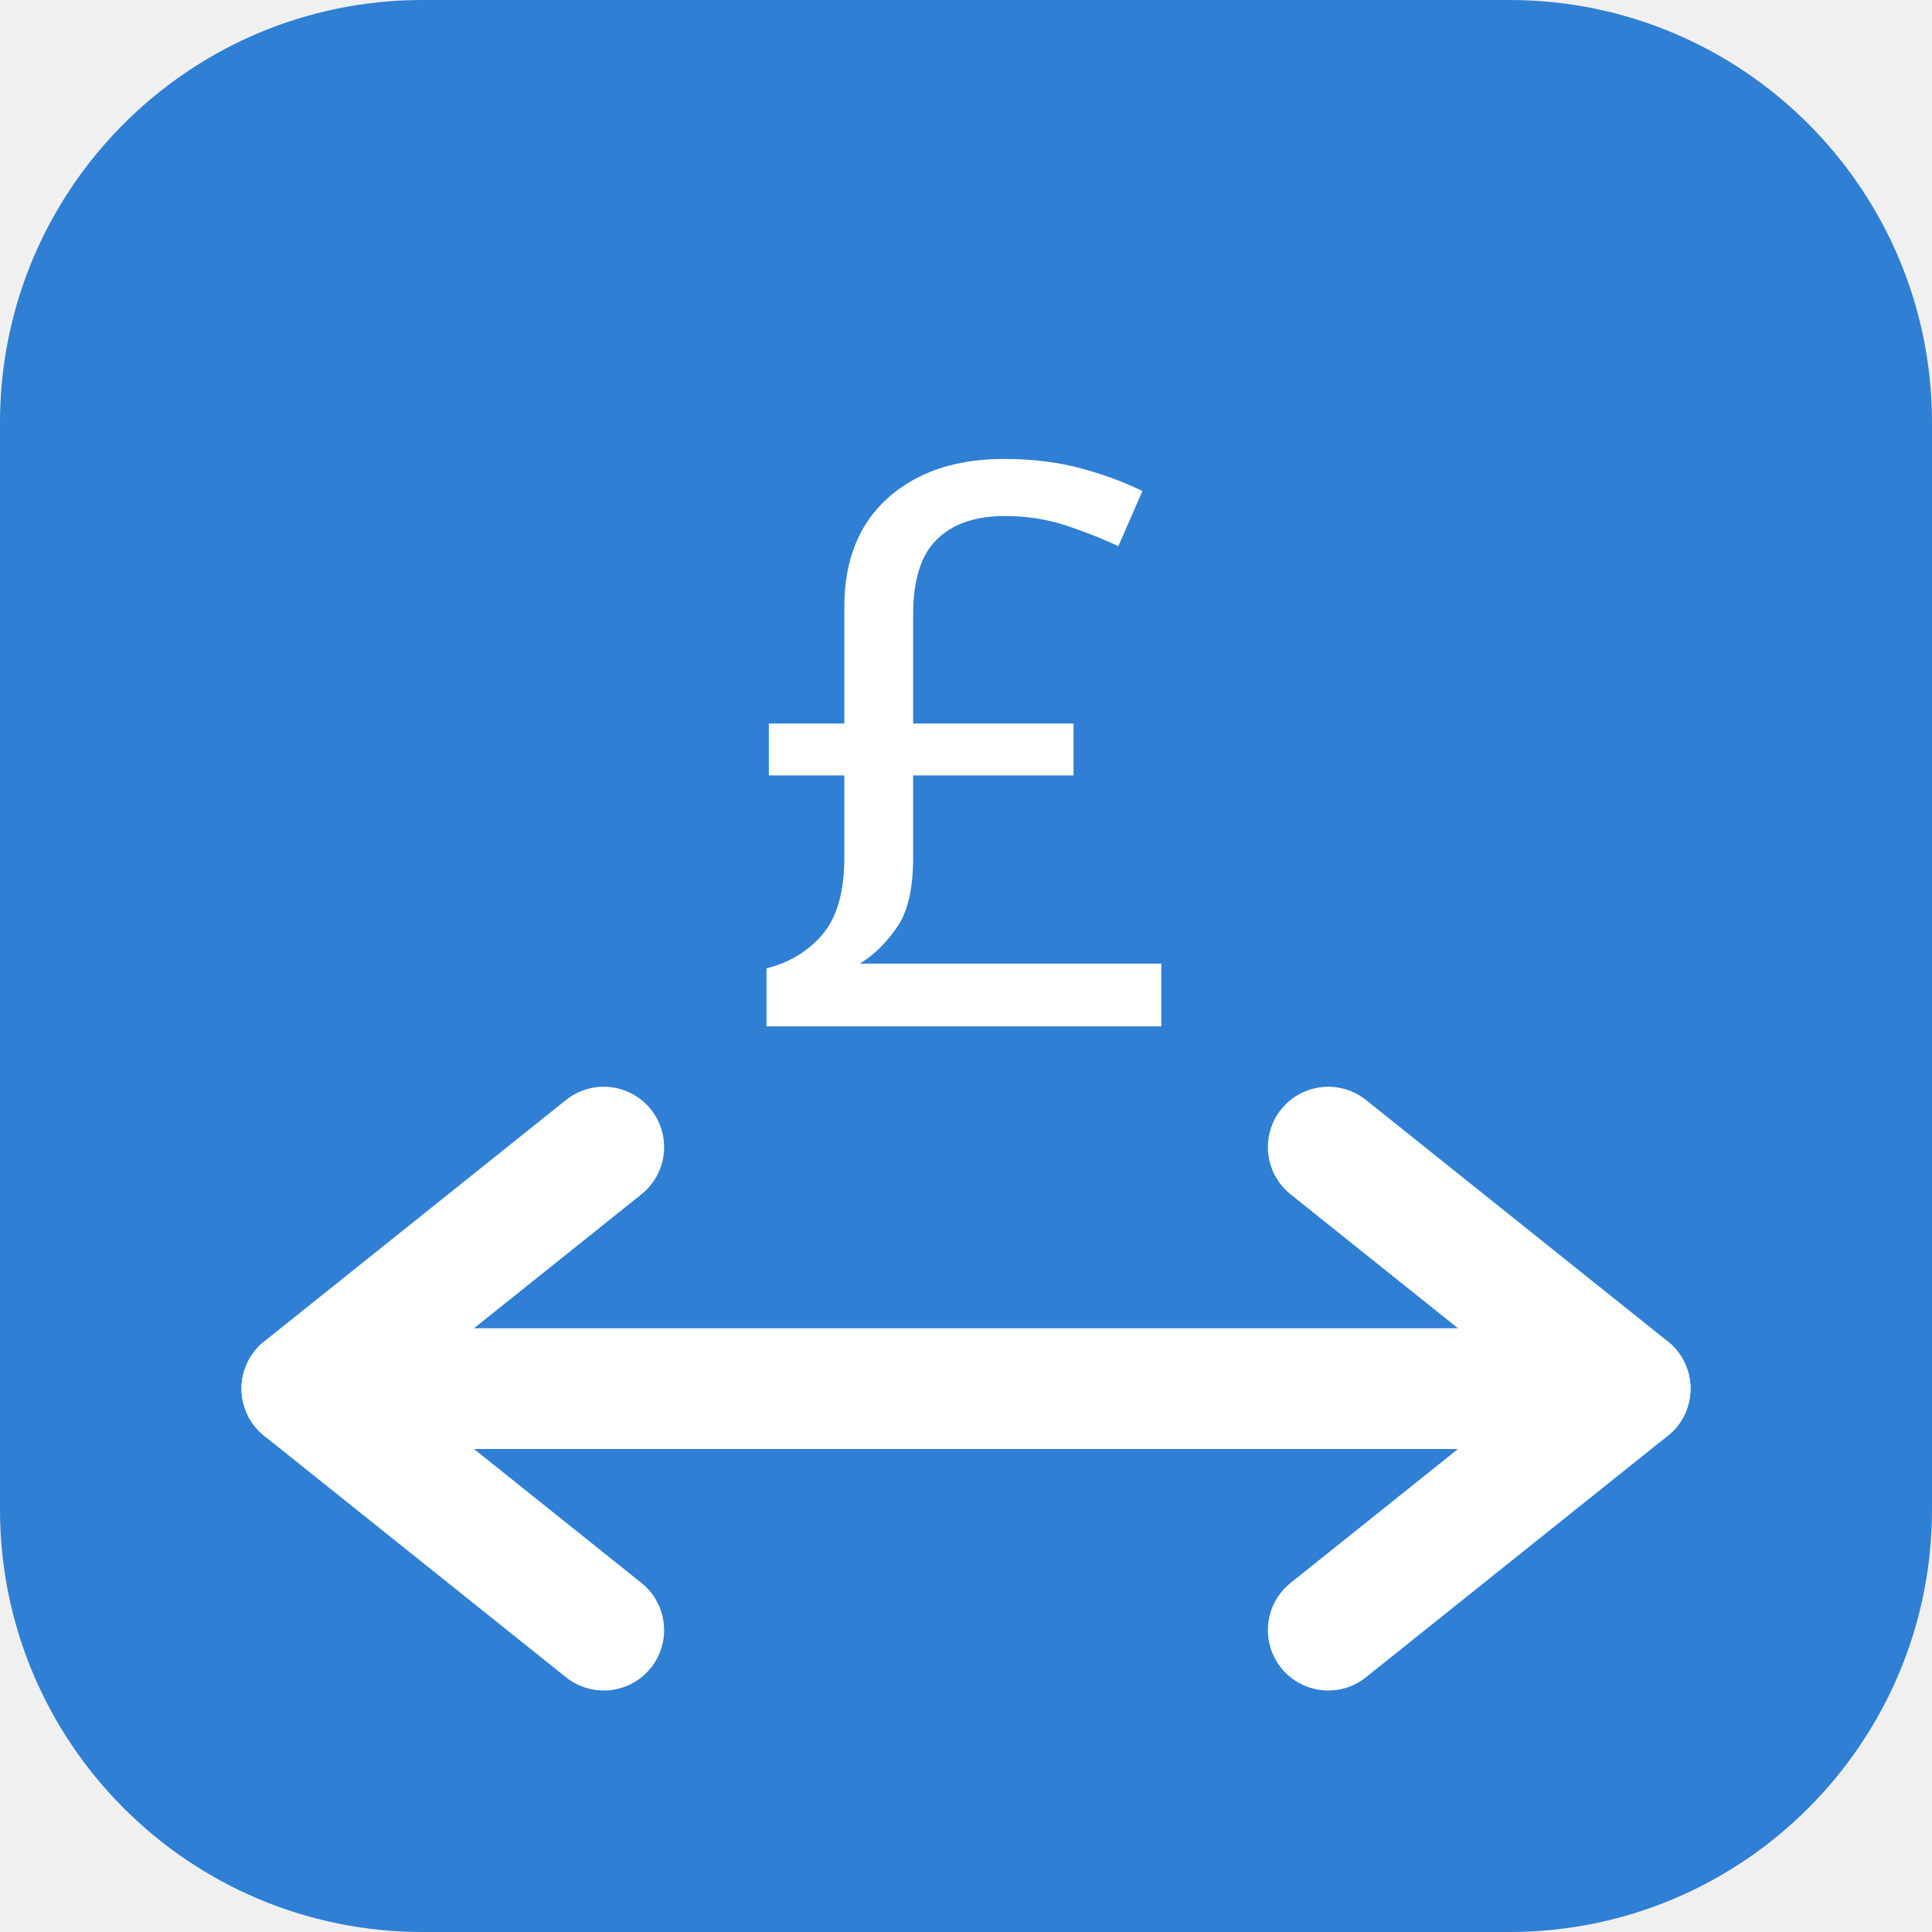
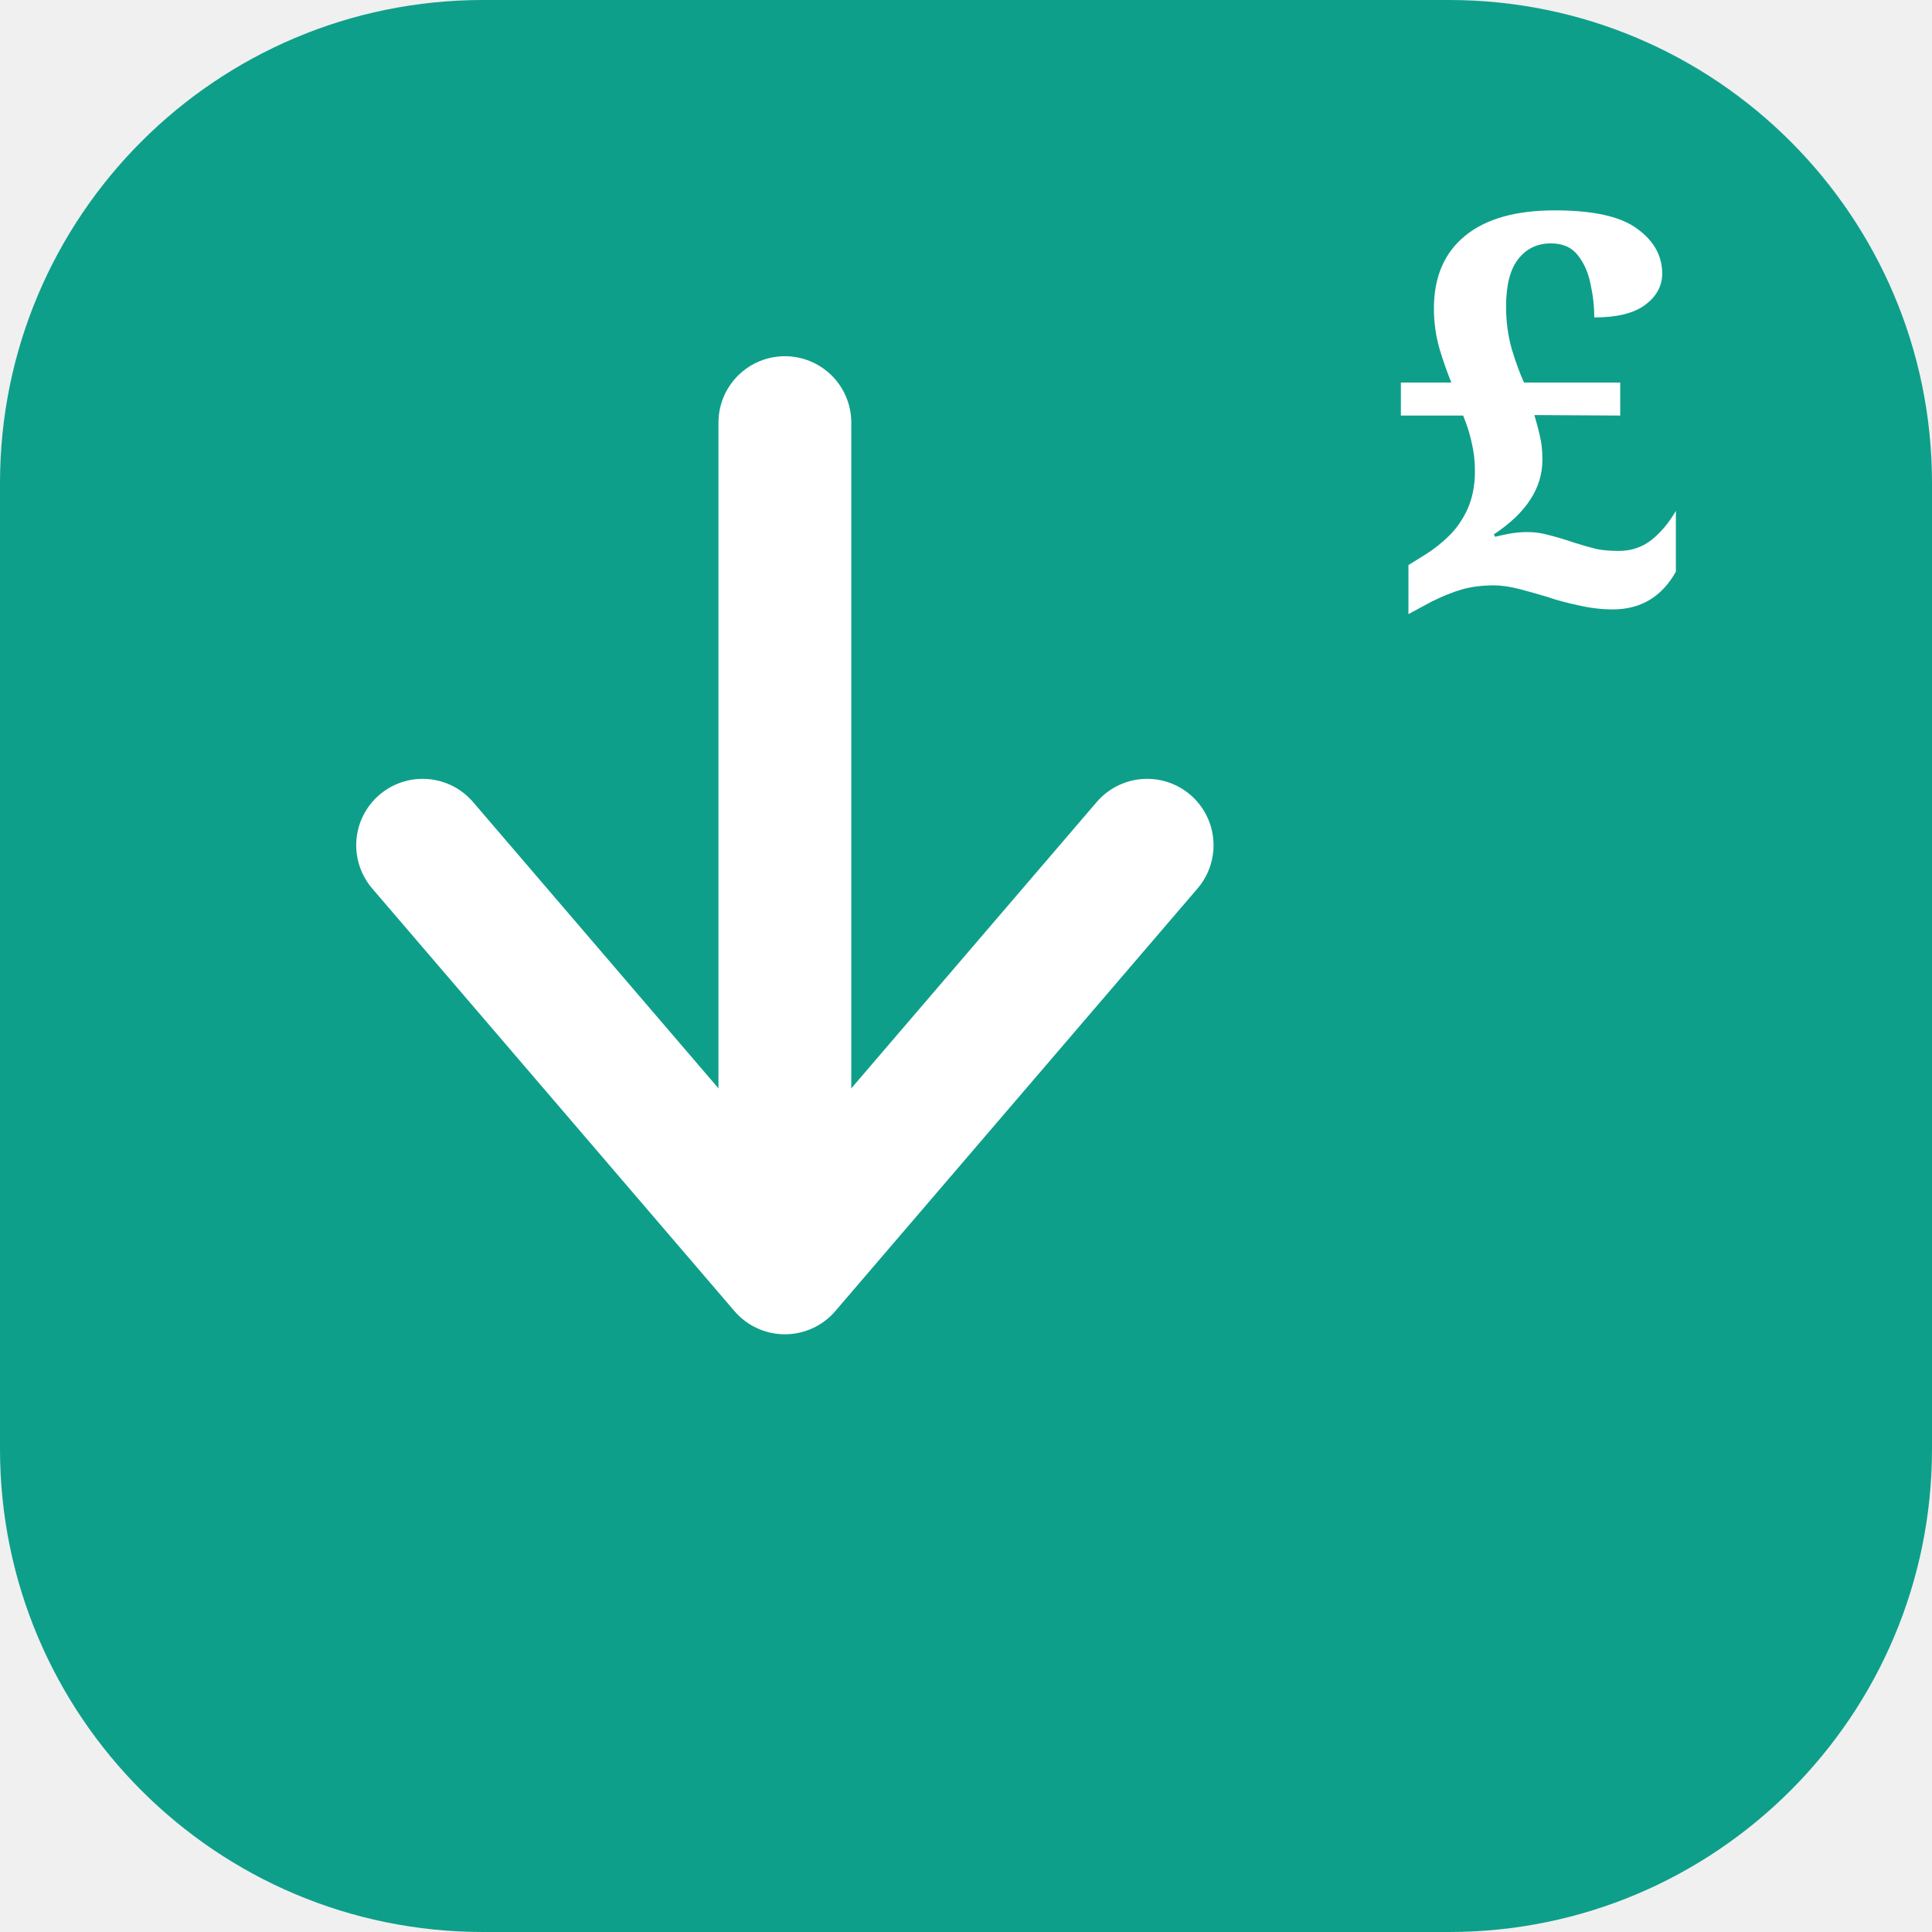
<svg xmlns="http://www.w3.org/2000/svg" width="64" height="64" viewBox="0 0 64 64">
-   <rect width="64" height="64" rx="14" fill="#2F7FD4" />
-   <text x="32" y="34" text-anchor="middle" font-size="26" font-weight="500" fill="white" font-family="sans-serif">£</text>
-   <line x1="10" y1="46" x2="54" y2="46" stroke="white" stroke-width="4" stroke-linecap="round" />
-   <polyline points="44,38 54,46 44,54" fill="none" stroke="white" stroke-width="4" stroke-linecap="round" stroke-linejoin="round" />
-   <polyline points="20,38 10,46 20,54" fill="none" stroke="white" stroke-width="4" stroke-linecap="round" stroke-linejoin="round" />
+   <rect width="64" height="64" rx="16" fill="#0e9f8a" />
+   <line x1="26" y1="14" x2="26" y2="38" stroke="white" stroke-width="4.4" stroke-linecap="round" />
+   <polyline points="14,28 26,42 38,28" fill="none" stroke="white" stroke-width="4.4" stroke-linecap="round" stroke-linejoin="round" />
+   <text x="51" y="20" font-family="Georgia,serif" font-size="18" font-weight="bold" fill="white" text-anchor="middle">£</text>
</svg>
